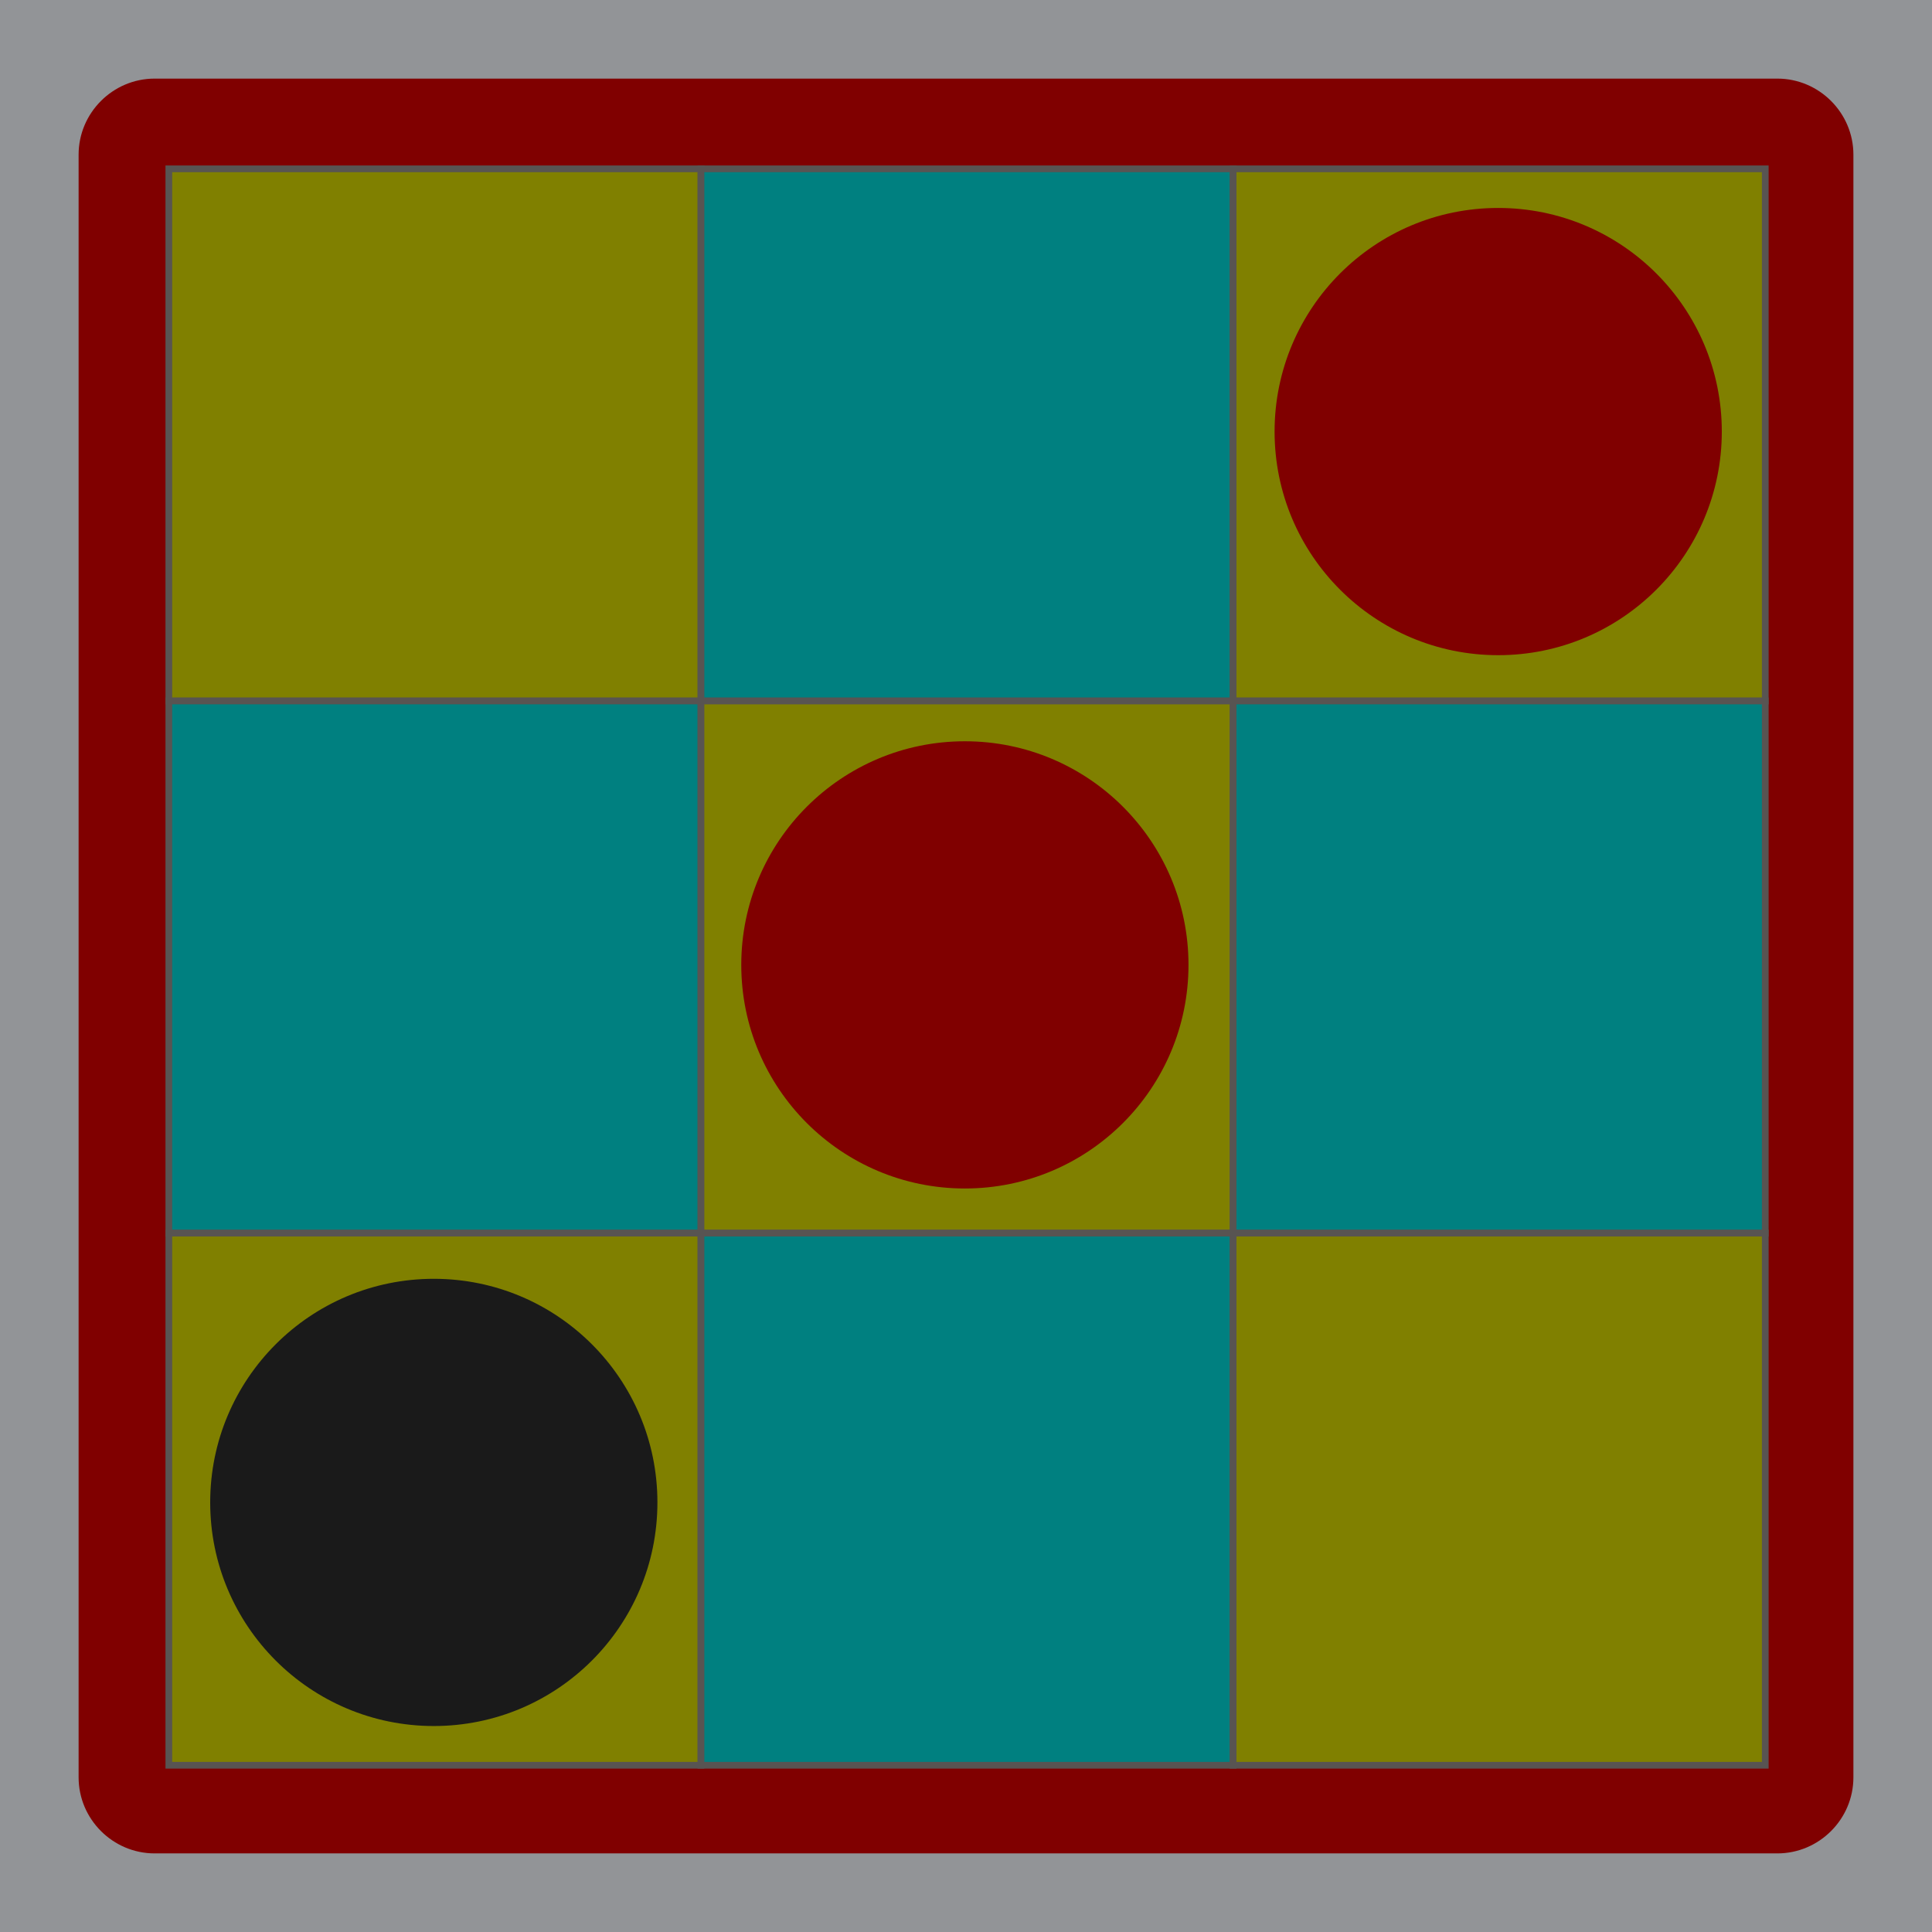
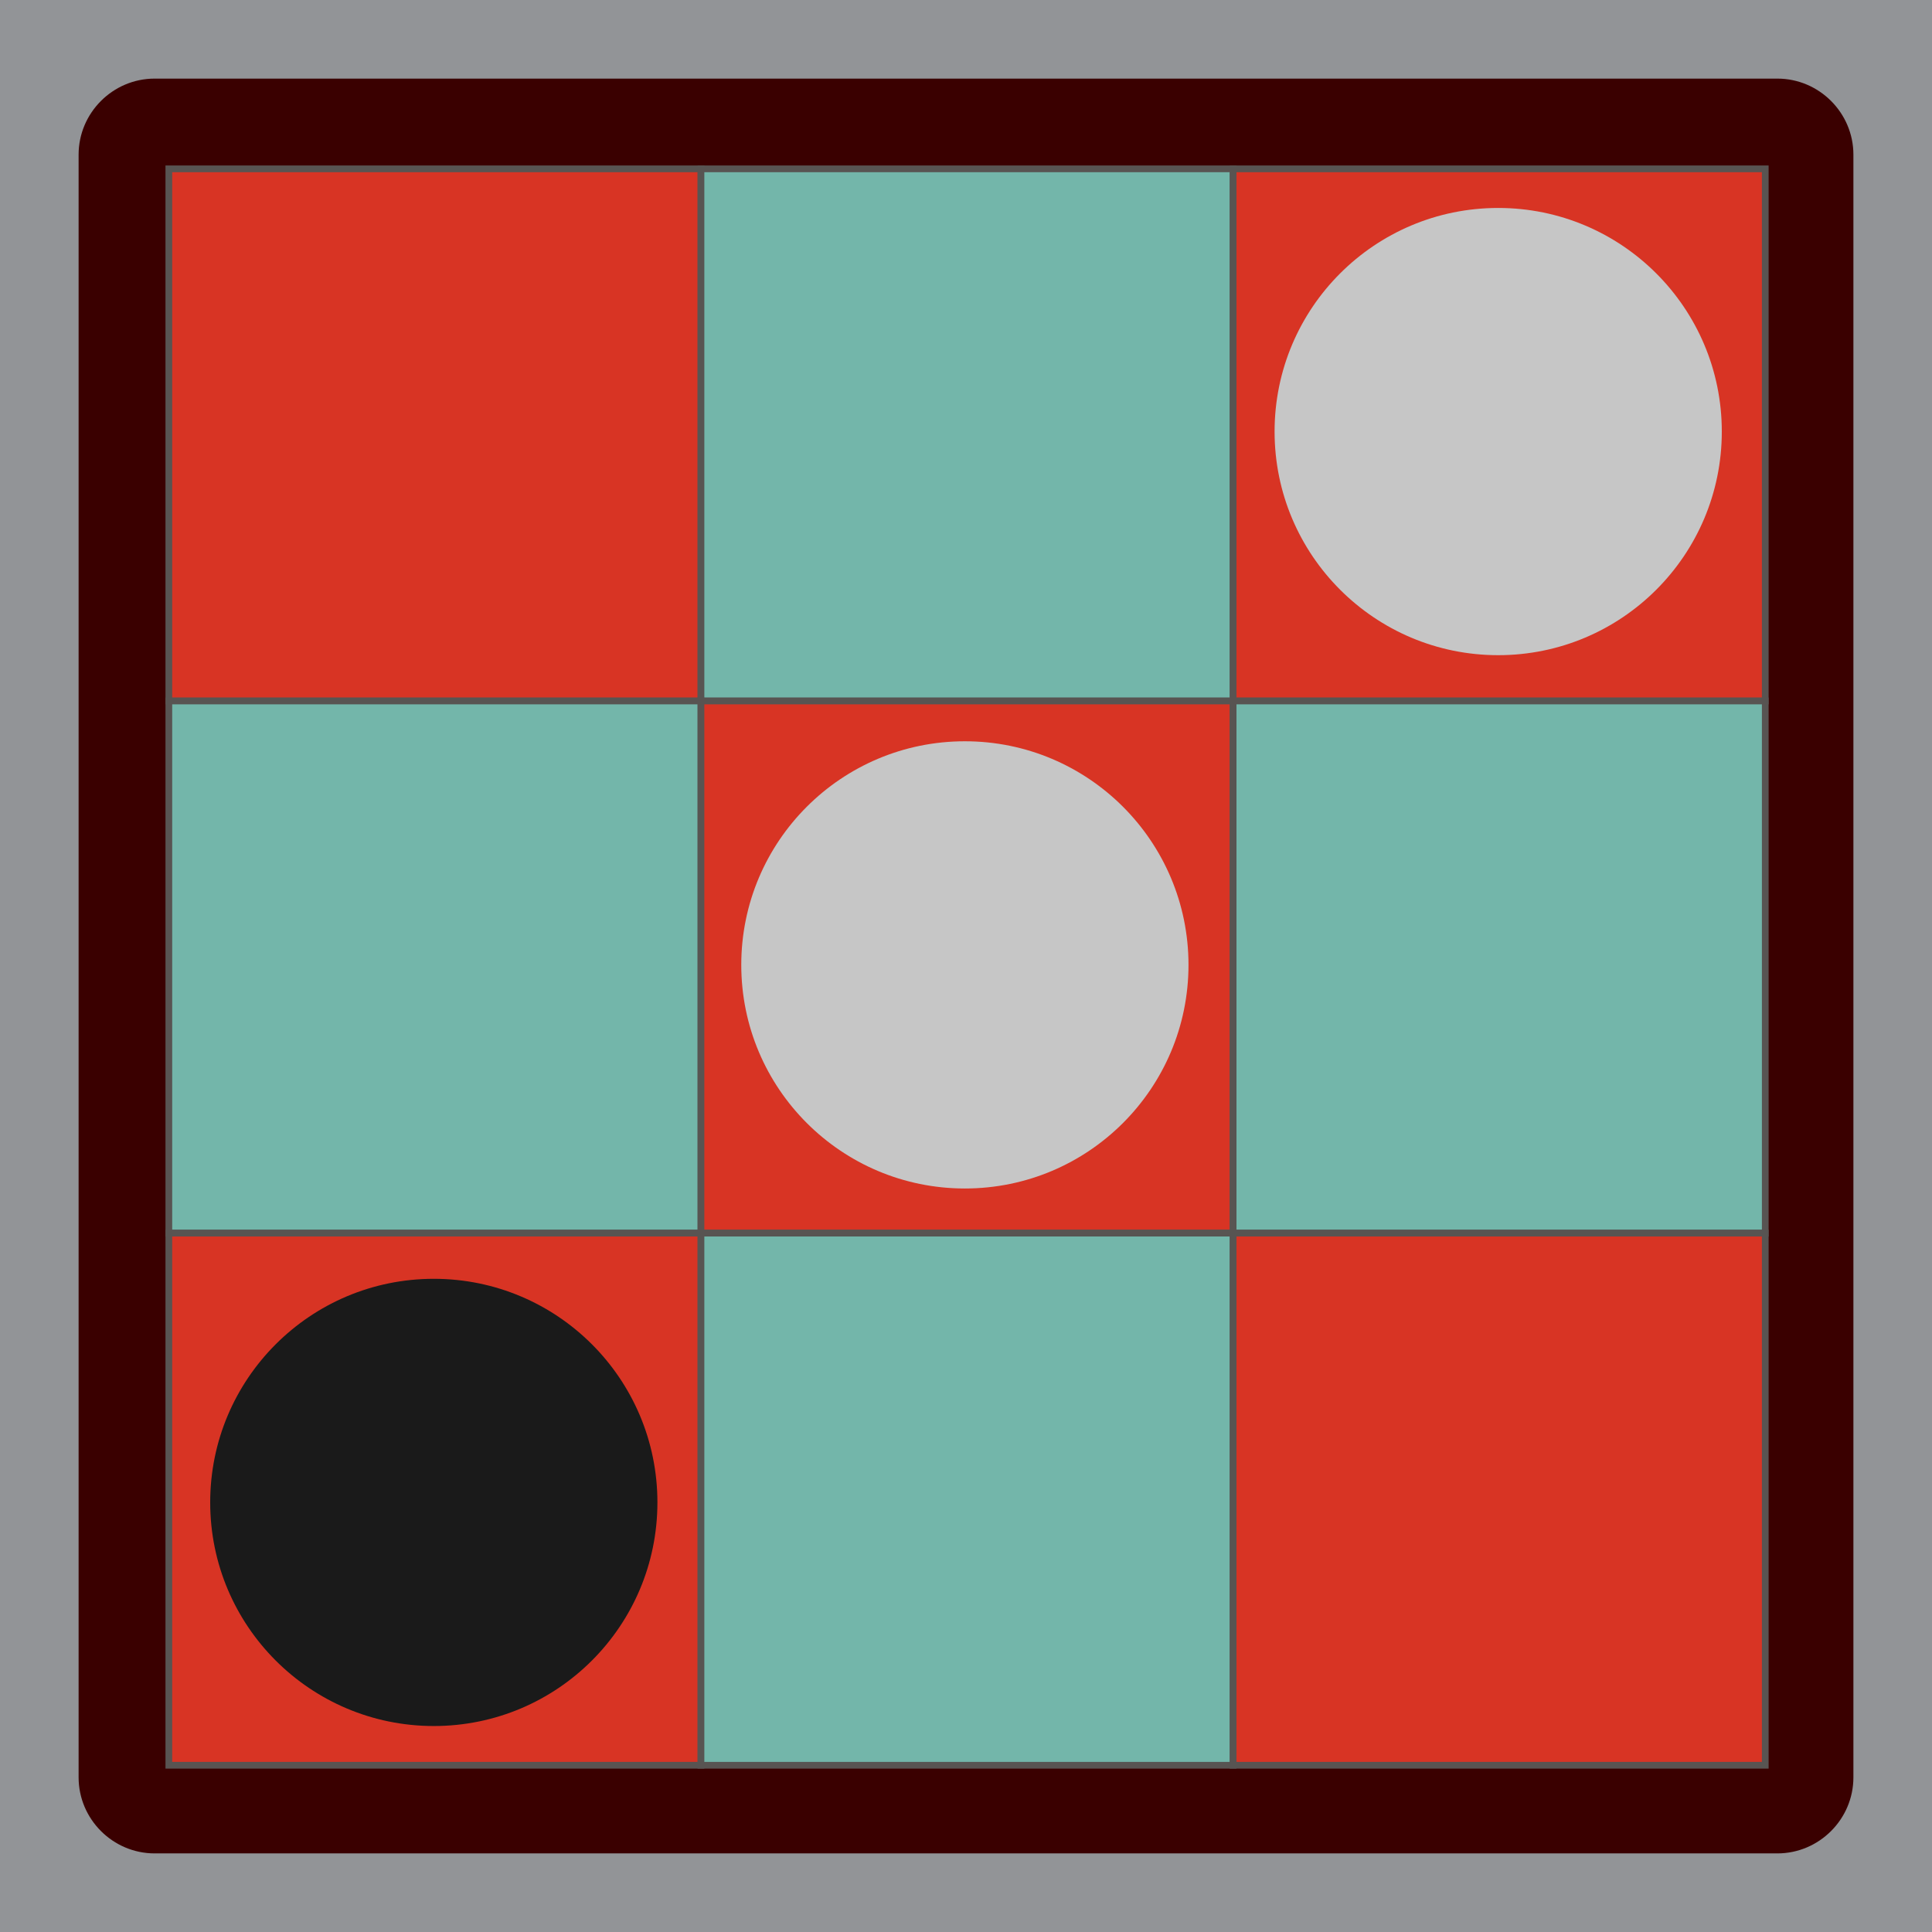
<svg xmlns="http://www.w3.org/2000/svg" version="1.1" x="0px" y="0px" width="216px" height="216px" viewBox="0 0 216 216" enable-background="new 0 0 216 216" xml:space="preserve" id="svg490">
  <defs id="defs494">
	
	
	
	
	
	
	
	
	
		
	
	
	
	
	
	
	

	
	
	
		
</defs>
  <rect fill="#929497" width="216" height="216" id="rect2" x="0" y="0" />
-   <path fill="#ffffff" stroke="#ed1c24" d="m 207.213,198.709 c 0,4.677 -3.827,8.504 -8.504,8.504 H 17.292 c -4.677,0 -8.504,-3.827 -8.504,-8.504 V 17.292 c 0,-4.677 3.827,-8.504 8.504,-8.504 h 181.417 c 4.677,0 8.504,3.827 8.504,8.504 z" id="path4" style="fill:#800000;stroke:none" />
-   <rect style="fill:#808000;fill-opacity:1;fill-rule:evenodd;stroke:#585452;stroke-width:0.752;stroke-miterlimit:4;stroke-dasharray:none;stroke-opacity:1" id="rect2277-7-3" width="59.494" height="59.494" x="18.876" y="18.876" />
-   <rect style="fill:#008080;fill-opacity:1;fill-rule:evenodd;stroke:#585452;stroke-width:0.752;stroke-miterlimit:4;stroke-dasharray:none;stroke-opacity:1" id="rect2277-71-5" width="59.494" height="59.494" x="78.37" y="18.876" />
-   <rect style="fill:#808000;fill-opacity:1;fill-rule:evenodd;stroke:#585452;stroke-width:0.752;stroke-miterlimit:4;stroke-dasharray:none;stroke-opacity:1" id="rect2277-9-3" width="59.494" height="59.494" x="137.864" y="18.876" />
-   <rect style="fill:#008080;fill-opacity:1;fill-rule:evenodd;stroke:#585452;stroke-width:0.752;stroke-miterlimit:4;stroke-dasharray:none;stroke-opacity:1" id="rect2277-7-2" width="59.494" height="59.494" x="18.876" y="78.37" />
-   <rect style="fill:#808000;fill-opacity:1;fill-rule:evenodd;stroke:#585452;stroke-width:0.752;stroke-miterlimit:4;stroke-dasharray:none;stroke-opacity:1" id="rect2277-71-55" width="59.494" height="59.494" x="78.37" y="78.37" />
-   <rect style="fill:#008080;fill-opacity:1;fill-rule:evenodd;stroke:#585452;stroke-width:0.752;stroke-miterlimit:4;stroke-dasharray:none;stroke-opacity:1" id="rect2277-9-36" width="59.494" height="59.494" x="137.864" y="78.37" />
-   <rect style="fill:#808000;fill-opacity:1;fill-rule:evenodd;stroke:#585452;stroke-width:0.752;stroke-miterlimit:4;stroke-dasharray:none;stroke-opacity:1" id="rect2277-7-4" width="59.494" height="59.494" x="18.876" y="137.864" />
-   <rect style="fill:#008080;fill-opacity:1;fill-rule:evenodd;stroke:#585452;stroke-width:0.752;stroke-miterlimit:4;stroke-dasharray:none;stroke-opacity:1" id="rect2277-71-2" width="59.494" height="59.494" x="78.37" y="137.864" />
-   <rect style="fill:#808000;fill-opacity:1;fill-rule:evenodd;stroke:#585452;stroke-width:0.752;stroke-miterlimit:4;stroke-dasharray:none;stroke-opacity:1" id="rect2277-9-7" width="59.494" height="59.494" x="137.864" y="137.864" />
+   <path fill="#ffffff" stroke="#ed1c24" d="m 207.213,198.709 c 0,4.677 -3.827,8.504 -8.504,8.504 H 17.292 c -4.677,0 -8.504,-3.827 -8.504,-8.504 V 17.292 c 0,-4.677 3.827,-8.504 8.504,-8.504 h 181.417 c 4.677,0 8.504,3.827 8.504,8.504 z" id="path4" style="fill:#3a0000;stroke:none;fill-opacity:1" />
+   <rect style="fill:#d83424;fill-opacity:1;fill-rule:evenodd;stroke:#585452;stroke-width:0.752;stroke-miterlimit:4;stroke-dasharray:none;stroke-opacity:1" id="rect2277-7-3" width="59.494" height="59.494" x="18.876" y="18.876" />
+   <rect style="fill:#73b6aa;fill-opacity:1;fill-rule:evenodd;stroke:#585452;stroke-width:0.752;stroke-miterlimit:4;stroke-dasharray:none;stroke-opacity:1" id="rect2277-71-5" width="59.494" height="59.494" x="78.37" y="18.876" />
+   <rect style="fill:#d83424;fill-opacity:1;fill-rule:evenodd;stroke:#585452;stroke-width:0.752;stroke-miterlimit:4;stroke-dasharray:none;stroke-opacity:1" id="rect2277-9-3" width="59.494" height="59.494" x="137.864" y="18.876" />
+   <rect style="fill:#73b6aa;fill-opacity:1;fill-rule:evenodd;stroke:#585452;stroke-width:0.752;stroke-miterlimit:4;stroke-dasharray:none;stroke-opacity:1" id="rect2277-7-2" width="59.494" height="59.494" x="18.876" y="78.37" />
+   <rect style="fill:#d83424;fill-opacity:1;fill-rule:evenodd;stroke:#585452;stroke-width:0.752;stroke-miterlimit:4;stroke-dasharray:none;stroke-opacity:1" id="rect2277-71-55" width="59.494" height="59.494" x="78.37" y="78.37" />
+   <rect style="fill:#73b6aa;fill-opacity:1;fill-rule:evenodd;stroke:#585452;stroke-width:0.752;stroke-miterlimit:4;stroke-dasharray:none;stroke-opacity:1" id="rect2277-9-36" width="59.494" height="59.494" x="137.864" y="78.37" />
+   <rect style="fill:#d83424;fill-opacity:1;fill-rule:evenodd;stroke:#585452;stroke-width:0.752;stroke-miterlimit:4;stroke-dasharray:none;stroke-opacity:1" id="rect2277-7-4" width="59.494" height="59.494" x="18.876" y="137.864" />
+   <rect style="fill:#73b6aa;fill-opacity:1;fill-rule:evenodd;stroke:#585452;stroke-width:0.752;stroke-miterlimit:4;stroke-dasharray:none;stroke-opacity:1" id="rect2277-71-2" width="59.494" height="59.494" x="78.37" y="137.864" />
+   <rect style="fill:#d83424;fill-opacity:1;fill-rule:evenodd;stroke:#585452;stroke-width:0.752;stroke-miterlimit:4;stroke-dasharray:none;stroke-opacity:1" id="rect2277-9-7" width="59.494" height="59.494" x="137.864" y="137.864" />
  <circle style="opacity:1;fill:#1a1a1a;stroke:none;stroke-width:3" id="path1713" cx="48.5" cy="167.972" r="25" />
-   <circle style="opacity:1;fill:#800000;stroke:none;stroke-width:3" id="path1713-6" cx="107.875" cy="107.875" r="25" />
-   <circle style="opacity:1;fill:#800000;stroke:none;stroke-width:3" id="path1713-6-7" cx="167.5" cy="48.25" r="25" />
+   <circle style="opacity:1;fill:#c6c6c6;stroke:none;stroke-width:3;fill-opacity:1" id="path1713-6" cx="107.875" cy="107.875" r="25" />
+   <circle style="opacity:1;fill:#c6c6c6;stroke:none;stroke-width:3;fill-opacity:1" id="path1713-6-7" cx="167.5" cy="48.25" r="25" />
</svg>
